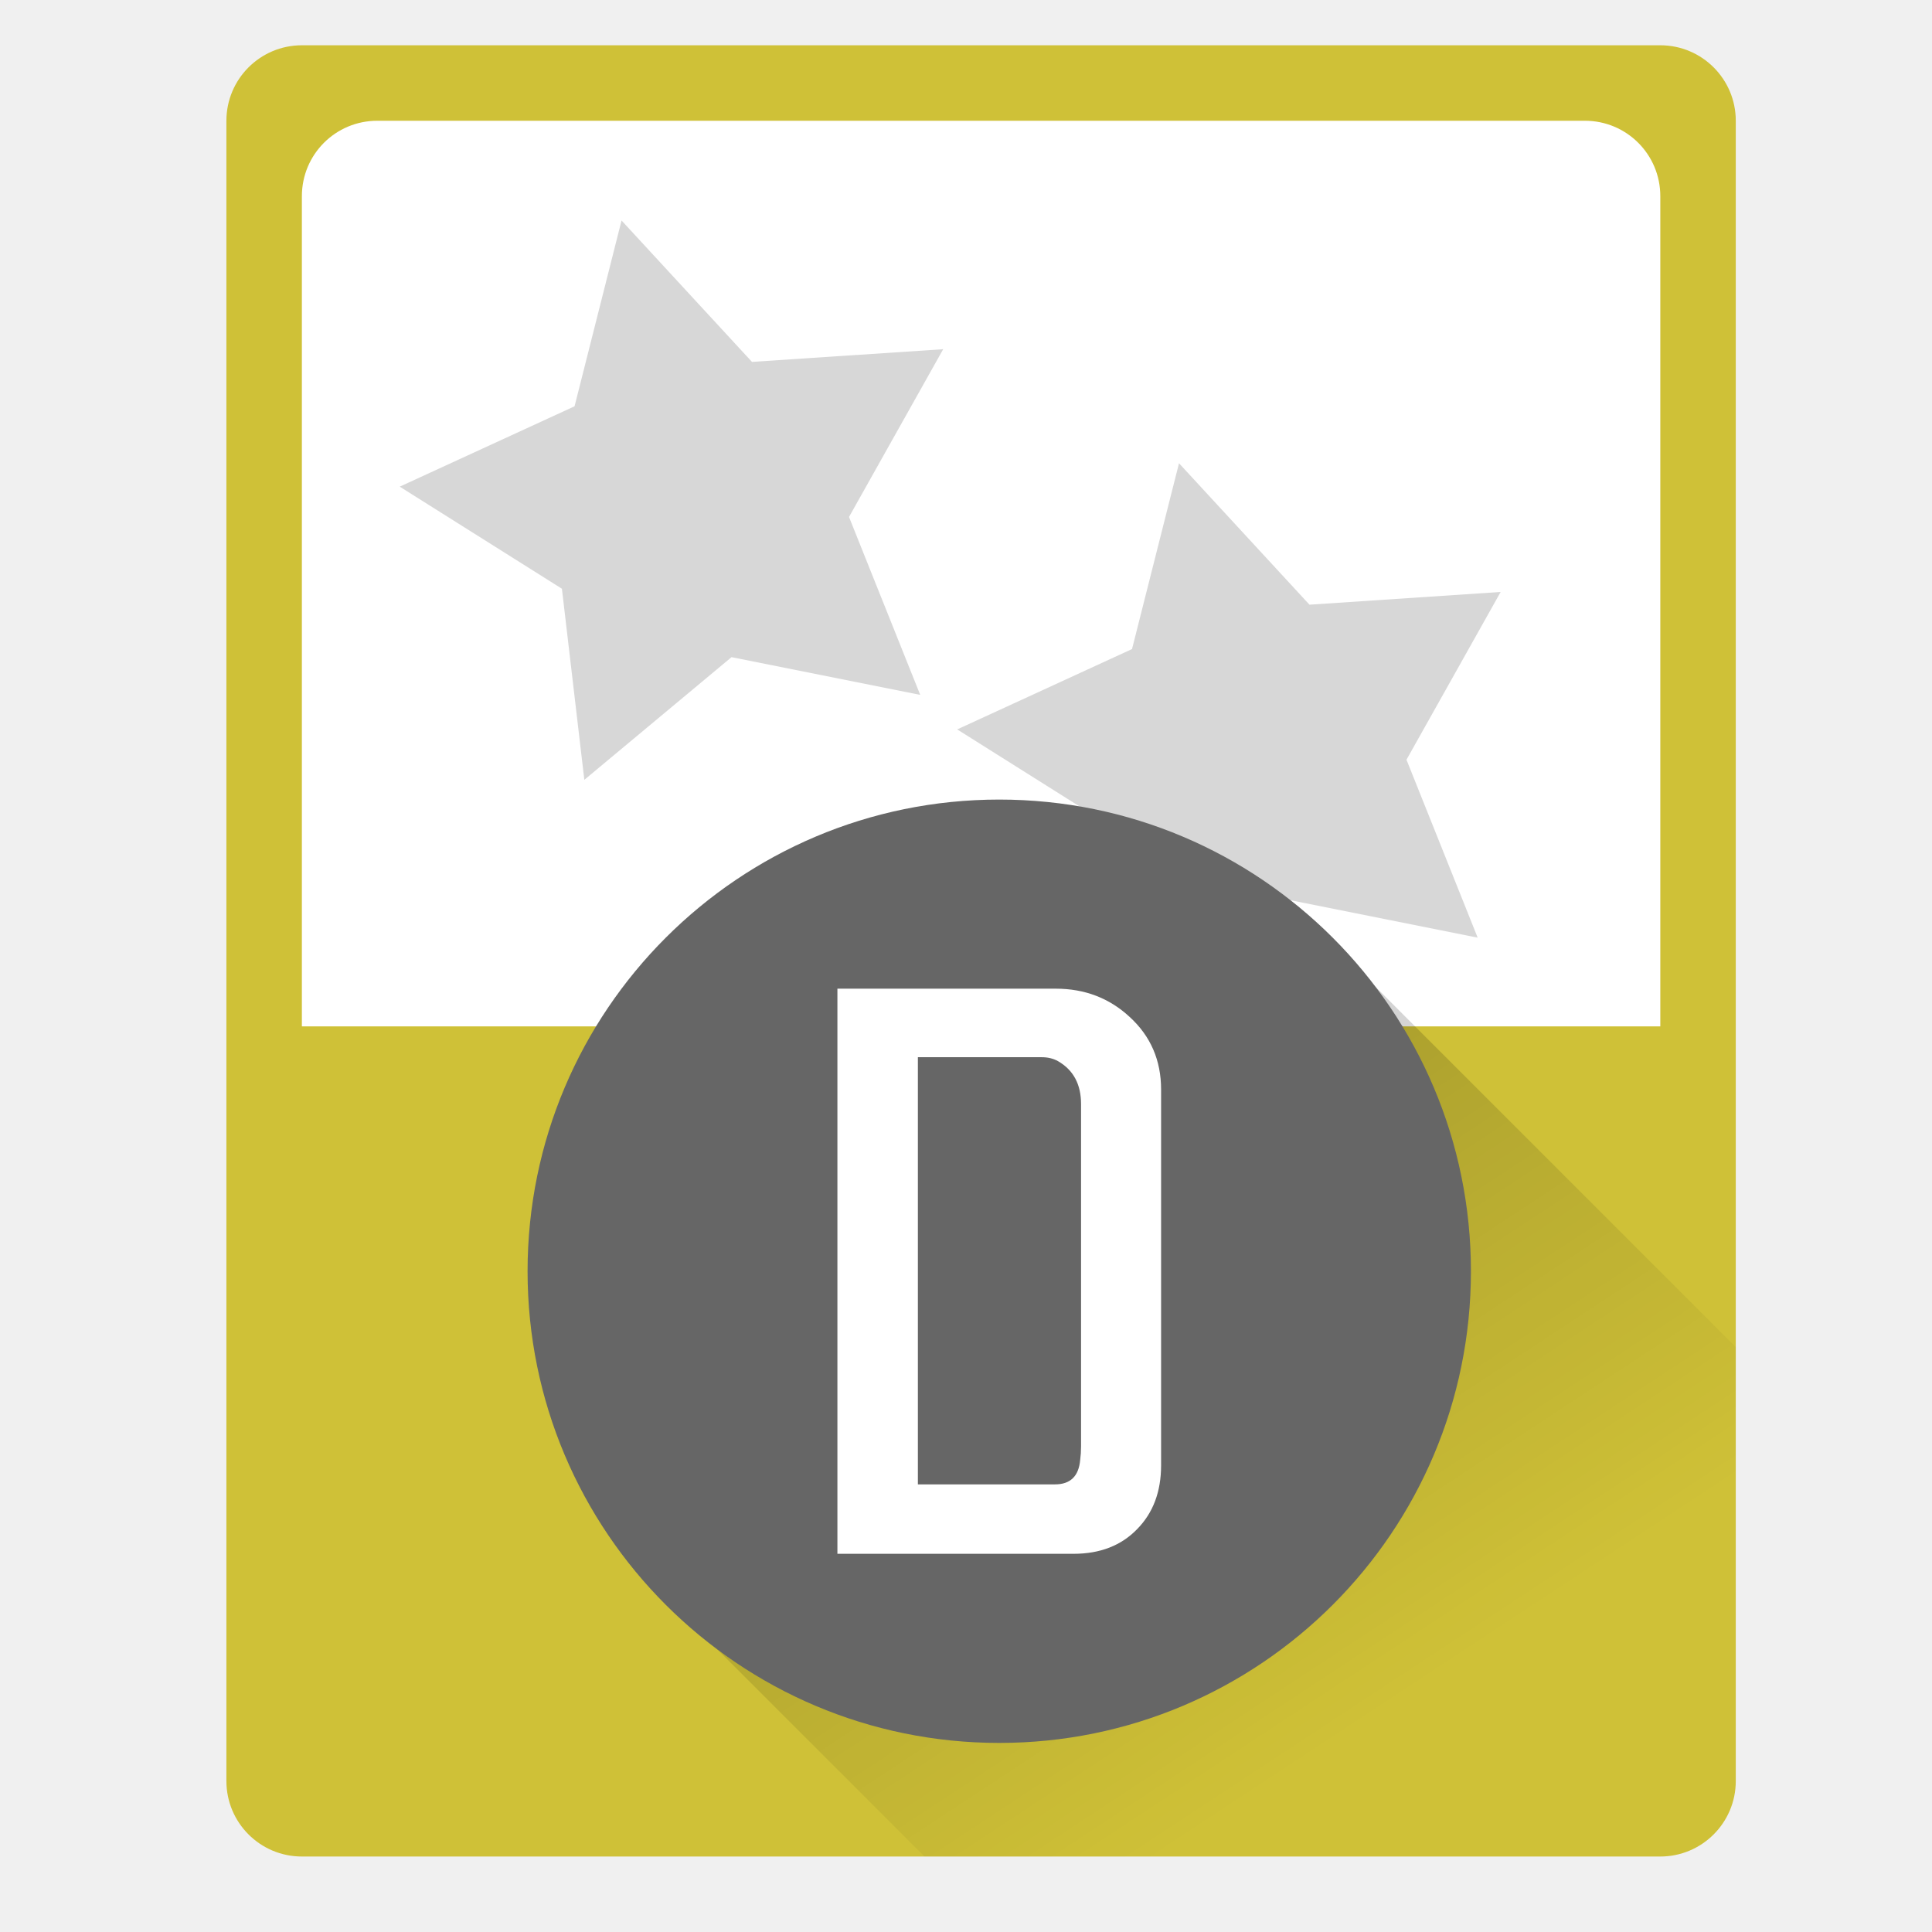
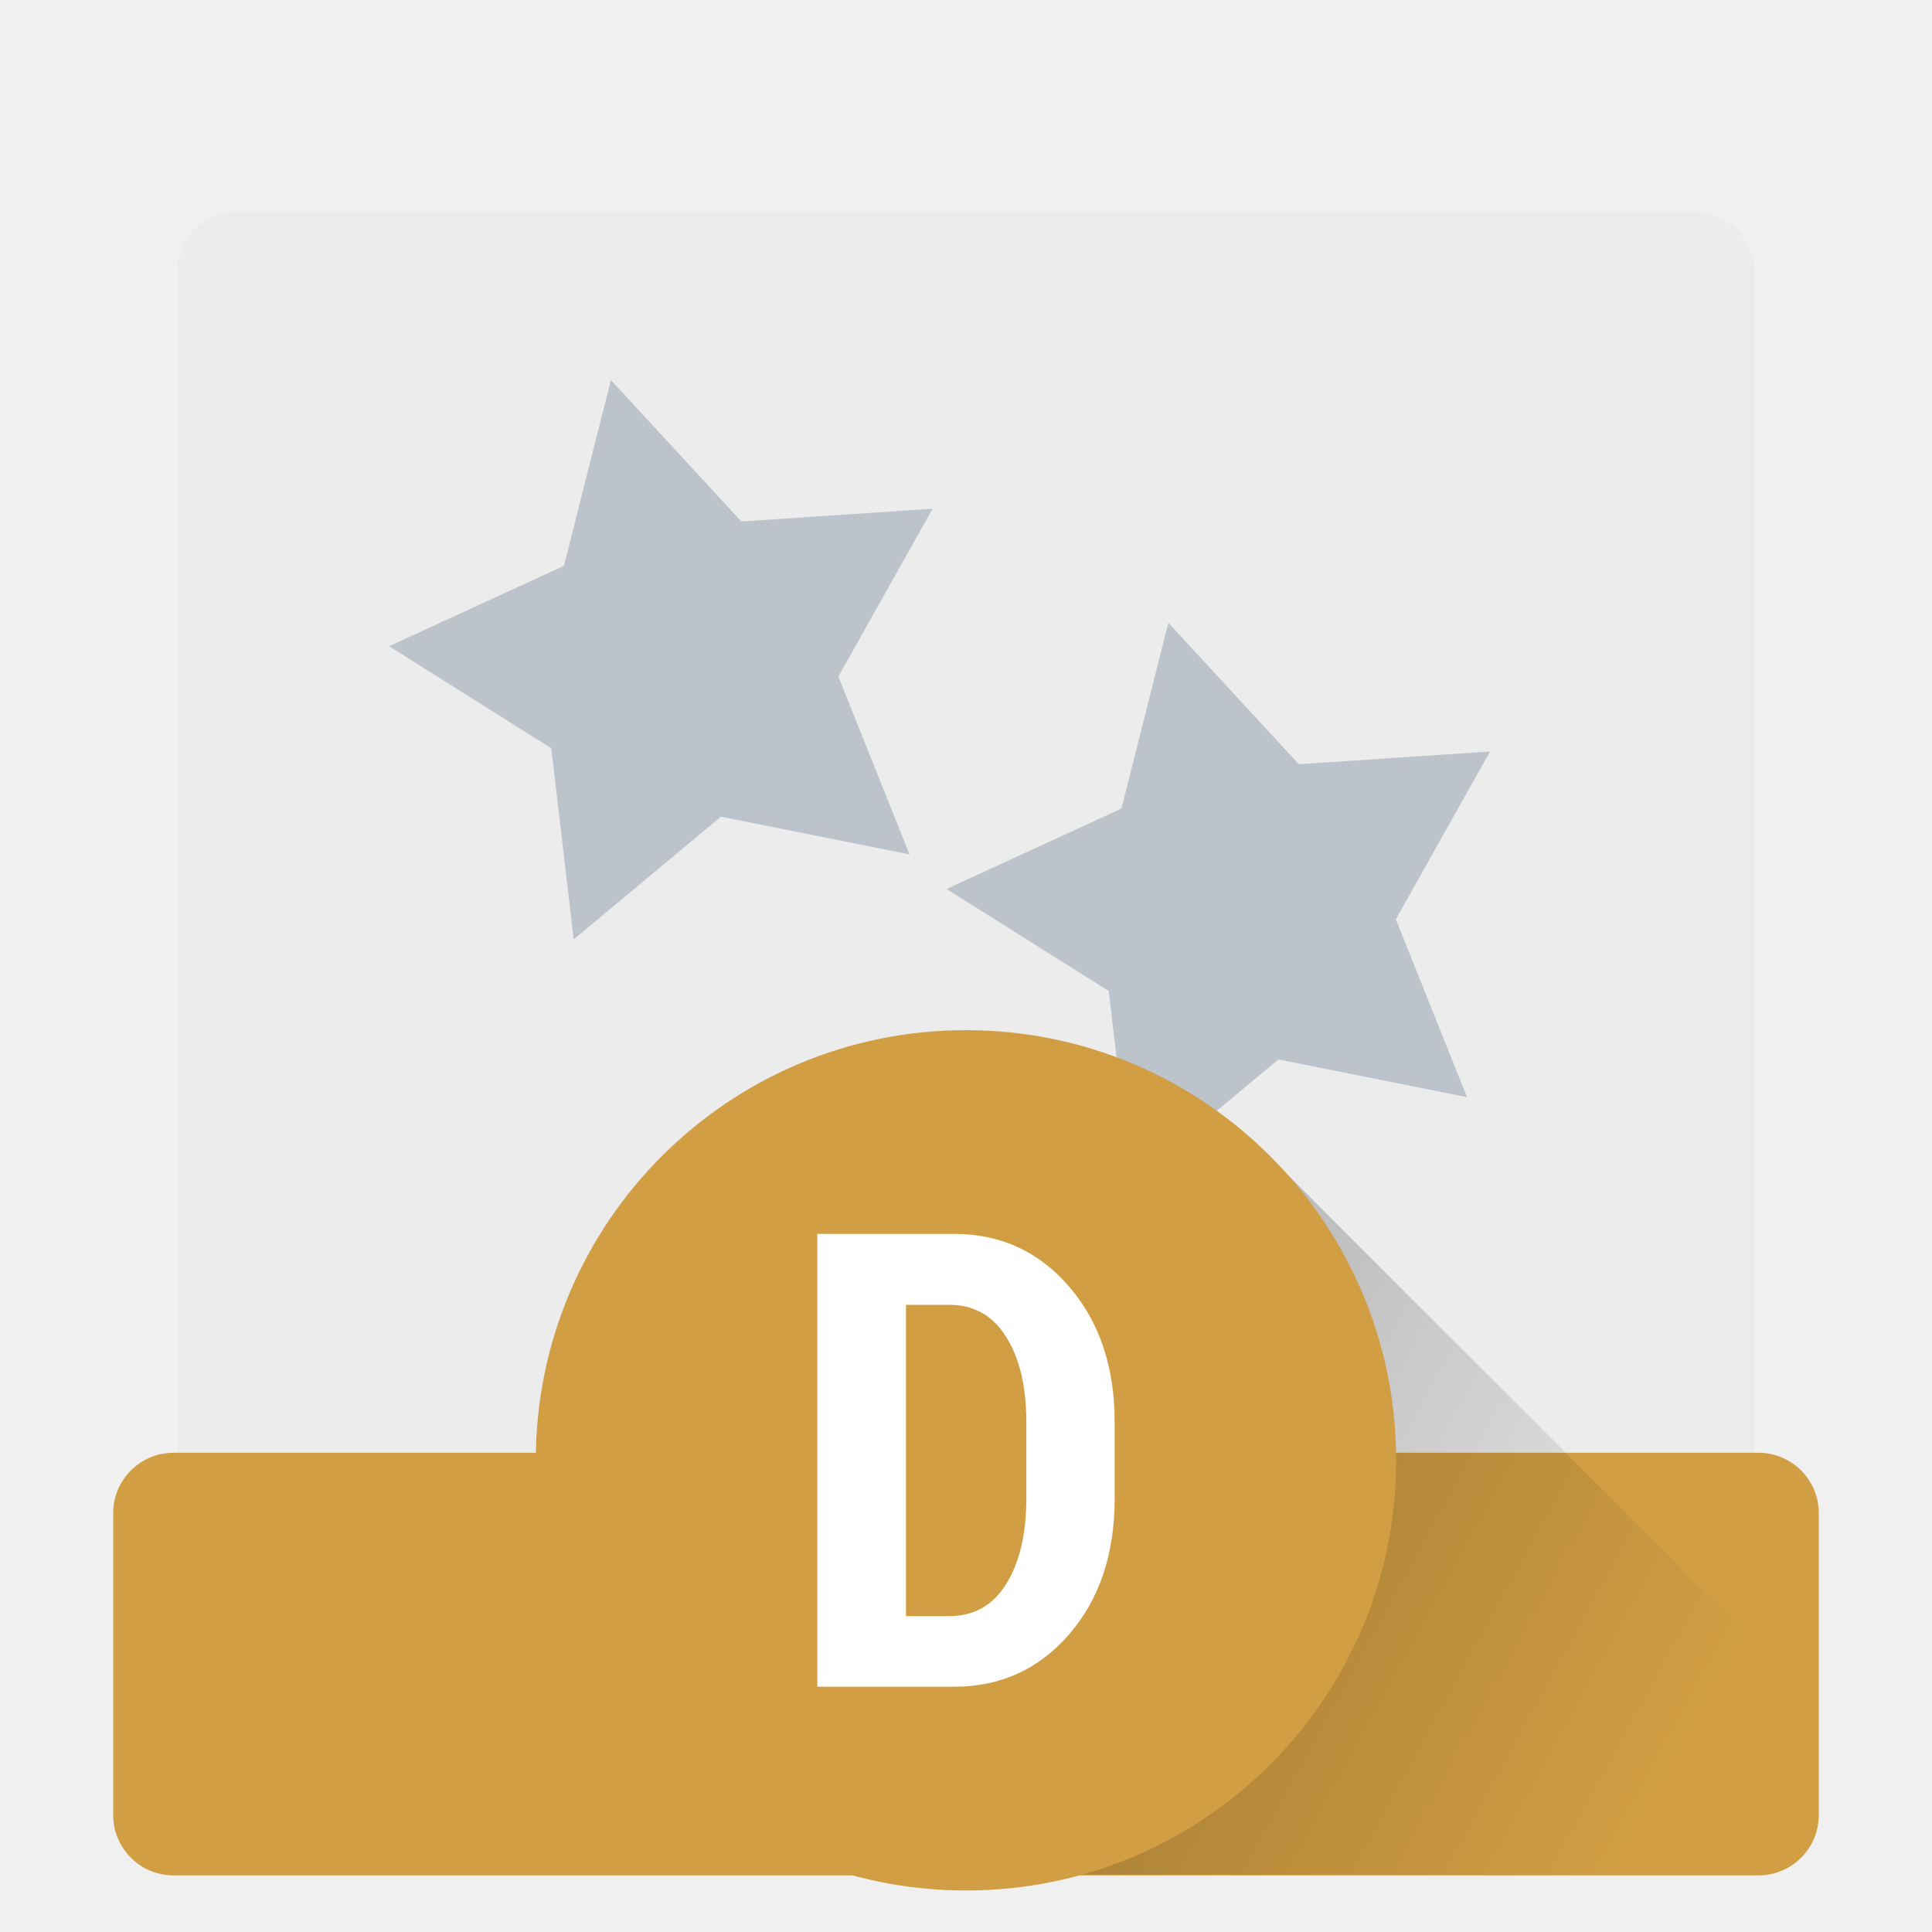
- <svg xmlns="http://www.w3.org/2000/svg" xmlns:xlink="http://www.w3.org/1999/xlink" width="512" height="512" viewBox="0 0 135.467 135.467" version="1.1" id="svg8">
-   <defs id="defs2">
-     <linearGradient id="linearGradient996">
-       <stop style="stop-color:#000000;stop-opacity:1;" offset="0" id="stop992" />
-       <stop style="stop-color:#000000;stop-opacity:0;" offset="1" id="stop994" />
-     </linearGradient>
-     <linearGradient id="linearGradient3887">
-       <stop id="stop3889" offset="0" style="stop-color:#008dff;stop-opacity:1;" />
-       <stop id="stop3891" offset="1" style="stop-color:#008dff;stop-opacity:0;" />
-     </linearGradient>
-     <clipPath id="clipPath3881" clipPathUnits="userSpaceOnUse">
-       <path transform="translate(-412,-17)" d="m 643,152.5 a 103.5,103.5 0 1 1 -207,0 103.5,103.5 0 1 1 207,0 z" id="path3883" style="fill:#008dff;fill-opacity:1;fill-rule:evenodd;stroke:none" />
-     </clipPath>
-     <linearGradient gradientUnits="userSpaceOnUse" y2="122.802" x2="518.549" y1="230.282" x1="621.262" id="linearGradient3893" xlink:href="#linearGradient3887" />
-     <clipPath id="clipPath935" clipPathUnits="userSpaceOnUse">
-       <circle r="234.5" cy="244.5" cx="254.5" id="circle937" style="fill:#6f8a91;fill-opacity:1;fill-rule:evenodd;stroke:none;stroke-width:2.266" />
-     </clipPath>
-     <linearGradient id="linearGradient3866">
-       <stop id="stop3868" offset="0" style="stop-color:#000000;stop-opacity:0.521" />
-       <stop id="stop3870" offset="1" style="stop-color:#2883c3;stop-opacity:0;" />
-     </linearGradient>
-     <linearGradient id="linearGradient3874">
-       <stop id="stop3876" offset="0" style="stop-color:#000d0e;stop-opacity:0.841;" />
-       <stop id="stop3878" offset="1" style="stop-color:#000000;stop-opacity:0;" />
-     </linearGradient>
-     <clipPath clipPathUnits="userSpaceOnUse" id="clipPath892">
-       <path style="fill:#ffffff;fill-opacity:0.255;stroke:none;stroke-width:1.526;stroke-linecap:round;stroke-linejoin:round;stroke-miterlimit:4;stroke-dasharray:none;stroke-opacity:1" d="M 38.524,20.232 V 51.239 h 3.597 V 20.232 Z M 14.126,21.003 V 52.011 H 17.723 V 21.003 Z M 5.992,21.259 V 52.267 H 9.591 V 21.259 Z m 24.398,1.371 v 31.006 h 3.597 V 22.63 Z m -20.331,1.626 v 31.008 h 3.597 V 24.257 Z m 24.397,0.086 v 31.008 h 3.599 V 24.343 Z M 1.927,25.799 V 56.807 H 5.524 V 25.799 Z m 16.265,0.086 v 31.008 h 3.597 V 25.885 Z m 24.398,0 v 31.008 h 3.597 V 25.885 Z m -16.265,2.228 v 31.006 h 3.597 V 28.112 Z M 22.259,30.767 v 31.008 h 3.597 V 30.767 Z" id="path894" />
-     </clipPath>
-     <clipPath id="clipPath3881-3" clipPathUnits="userSpaceOnUse">
-       <path transform="translate(-412,-17)" d="m 643,152.5 a 103.5,103.5 0 1 1 -207,0 103.5,103.5 0 1 1 207,0 z" id="path3883-6" style="fill:#008dff;fill-opacity:1;fill-rule:evenodd;stroke:none" />
-     </clipPath>
-     <linearGradient id="linearGradient4019">
-       <stop id="stop4021" style="stop-color:#adcce1;stop-opacity:1;" offset="0" />
-       <stop id="stop4023" style="stop-color:#6bbfe1;stop-opacity:1;" offset="0.262" />
-       <stop id="stop4025" style="stop-color:#2596d1;stop-opacity:1;" offset="0.746" />
-       <stop id="stop4027" style="stop-color:#2372c0;stop-opacity:1;" offset="1" />
-     </linearGradient>
-     <linearGradient id="linearGradient4085">
-       <stop id="stop4087" style="stop-color:#ffffff;stop-opacity:1" offset="0" />
-       <stop id="stop4089" style="stop-color:#ffffff;stop-opacity:0.2" offset="0.063" />
-       <stop id="stop4091" style="stop-color:#ffffff;stop-opacity:0.2" offset="0.951" />
-       <stop id="stop4093" style="stop-color:#ffffff;stop-opacity:0.392" offset="1" />
-     </linearGradient>
-     <filter color-interpolation-filters="sRGB" id="filter3174">
-       <feGaussianBlur id="feGaussianBlur3176" stdDeviation="1.71" />
-     </filter>
-     <linearGradient x1="45.448" y1="92.54" x2="45.448" y2="7.017" id="ButtonShadow" gradientUnits="userSpaceOnUse" gradientTransform="scale(1.005865,0.994169)">
-       <stop id="stop3750" style="stop-color:#000000;stop-opacity:1" offset="0" />
-       <stop id="stop3752" style="stop-color:#000000;stop-opacity:0.588" offset="1" />
-     </linearGradient>
-     <linearGradient id="linearGradient5048-8-7">
-       <stop id="stop5050-4-2" style="stop-color:#000000;stop-opacity:0" offset="0" />
-       <stop id="stop5056-7-4" style="stop-color:#000000;stop-opacity:1" offset="0.5" />
-       <stop id="stop5052-0-1-7" style="stop-color:#000000;stop-opacity:0" offset="1" />
-     </linearGradient>
-     <linearGradient id="linearGradient3851">
-       <stop offset="0" style="stop-color:#5b8da7;stop-opacity:1;" id="stop3853" />
-       <stop offset="1" style="stop-color:#1c3447;stop-opacity:1;" id="stop3855" />
-     </linearGradient>
-     <filter color-interpolation-filters="sRGB" id="filter3174-0">
-       <feGaussianBlur id="feGaussianBlur3176-9" stdDeviation="1.71" />
-     </filter>
-     <clipPath clipPathUnits="userSpaceOnUse" id="clipPath916">
-       <g transform="matrix(1.150355,0,0,1.150355,-4.486124,-7.525565)" style="display:inline;opacity:0.99;fill:#126136;fill-opacity:1" id="g920">
-         <path id="path918" d="M 44.322,27.405 A 19.73,19.73 0 0 1 24.592,47.135 19.73,19.73 0 0 1 4.863,27.405 19.73,19.73 0 0 1 24.592,7.675 19.73,19.73 0 0 1 44.322,27.405 Z" style="fill:#126136;fill-opacity:1;stroke:none;stroke-width:1.491" />
-       </g>
-     </clipPath>
-     <linearGradient gradientTransform="rotate(-90,24,24)" gradientUnits="userSpaceOnUse" x2="47" x1="1" id="linearGradient3764">
-       <stop id="stop7" stop-opacity="1" stop-color="#0bb8f9" />
-       <stop id="stop9" stop-opacity="1" stop-color="#20bef9" offset="1" />
-     </linearGradient>
-     <clipPath id="clipPath-275571731">
-       <g id="g12" transform="translate(0,-1004.362)">
-         <path style="fill:#1890d0" id="path14" transform="matrix(15.33333,0,0,11.5,415,878.8622)" d="m -24,13 c 0,1.105 -0.672,2 -1.5,2 -0.828,0 -1.5,-0.895 -1.5,-2 0,-1.105 0.672,-2 1.5,-2 0.828,0 1.5,0.895 1.5,2 z" />
-       </g>
-     </clipPath>
-     <clipPath id="clipPath-284952804">
-       <g id="g17" transform="translate(0,-1004.362)">
-         <path style="fill:#1890d0" id="path19" transform="matrix(15.33333,0,0,11.5,415,878.8622)" d="m -24,13 c 0,1.105 -0.672,2 -1.5,2 -0.828,0 -1.5,-0.895 -1.5,-2 0,-1.105 0.672,-2 1.5,-2 0.828,0 1.5,0.895 1.5,2 z" />
-       </g>
-     </clipPath>
-     <linearGradient x2="47" x1="1" gradientTransform="rotate(-90,24,24)" gradientUnits="userSpaceOnUse" id="linearGradient3806" xlink:href="#linearGradient3764" />
-     <linearGradient xlink:href="#linearGradient996" id="linearGradient998" x1="-10.583" y1="64.167" x2="121.708" y2="265.25" gradientUnits="userSpaceOnUse" gradientTransform="matrix(3.779528,0,0,3.779528,0,-610.5196)" />
-     <clipPath clipPathUnits="userSpaceOnUse" id="clipPath3881-6">
-       <path style="fill:#008dff;fill-opacity:1;fill-rule:evenodd;stroke:none" id="path3883-2" d="m 643,152.5 a 103.5,103.5 0 1 1 -207,0 103.5,103.5 0 1 1 207,0 z" transform="translate(-412,-17)" />
-     </clipPath>
-     <clipPath clipPathUnits="userSpaceOnUse" id="clipPath935-1">
-       <circle style="fill:#6f8a91;fill-opacity:1;fill-rule:evenodd;stroke:none;stroke-width:2.266" id="circle937-2" cx="254.5" cy="244.5" r="234.5" />
-     </clipPath>
-     <clipPath id="clipPath892-1" clipPathUnits="userSpaceOnUse">
-       <path id="path894-9" d="M 38.524,20.232 V 51.239 h 3.597 V 20.232 Z M 14.126,21.003 V 52.011 H 17.723 V 21.003 Z M 5.992,21.259 V 52.267 H 9.591 V 21.259 Z m 24.398,1.371 v 31.006 h 3.597 V 22.63 Z m -20.331,1.626 v 31.008 h 3.597 V 24.257 Z m 24.397,0.086 v 31.008 h 3.599 V 24.343 Z M 1.927,25.799 V 56.807 H 5.524 V 25.799 Z m 16.265,0.086 v 31.008 h 3.597 V 25.885 Z m 24.398,0 v 31.008 h 3.597 V 25.885 Z m -16.265,2.228 v 31.006 h 3.597 V 28.112 Z M 22.259,30.767 v 31.008 h 3.597 V 30.767 Z" style="fill:#ffffff;fill-opacity:0.255;stroke:none;stroke-width:1.526;stroke-linecap:round;stroke-linejoin:round;stroke-miterlimit:4;stroke-dasharray:none;stroke-opacity:1" />
-     </clipPath>
-     <clipPath clipPathUnits="userSpaceOnUse" id="clipPath3881-3-0">
-       <path style="fill:#008dff;fill-opacity:1;fill-rule:evenodd;stroke:none" id="path3883-6-5" d="m 643,152.5 a 103.5,103.5 0 1 1 -207,0 103.5,103.5 0 1 1 207,0 z" transform="translate(-412,-17)" />
-     </clipPath>
-     <filter id="filter3174-4" color-interpolation-filters="sRGB">
-       <feGaussianBlur stdDeviation="1.71" id="feGaussianBlur3176-8" />
-     </filter>
-     <filter id="filter3174-0-4" color-interpolation-filters="sRGB">
-       <feGaussianBlur stdDeviation="1.71" id="feGaussianBlur3176-9-6" />
-     </filter>
-     <clipPath id="clipPath916-2" clipPathUnits="userSpaceOnUse">
-       <g id="g920-8" style="display:inline;opacity:0.99;fill:#126136;fill-opacity:1" transform="matrix(1.150355,0,0,1.150355,-4.486124,-7.525565)">
-         <path style="fill:#126136;fill-opacity:1;stroke:none;stroke-width:1.491" d="M 44.322,27.405 A 19.73,19.73 0 0 1 24.592,47.135 19.73,19.73 0 0 1 4.863,27.405 19.73,19.73 0 0 1 24.592,7.675 19.73,19.73 0 0 1 44.322,27.405 Z" id="path918-9" />
-       </g>
-     </clipPath>
-     <linearGradient id="linearGradient3764-6" x1="1" x2="47" gradientUnits="userSpaceOnUse" gradientTransform="rotate(-90,24,24)">
-       <stop stop-color="#0bb8f9" stop-opacity="1" id="stop7-0" />
-       <stop offset="1" stop-color="#20bef9" stop-opacity="1" id="stop9-7" />
-     </linearGradient>
-     <clipPath id="clipPath-275571731-0">
-       <g transform="translate(0,-1004.362)" id="g12-1">
-         <path d="m -24,13 c 0,1.105 -0.672,2 -1.5,2 -0.828,0 -1.5,-0.895 -1.5,-2 0,-1.105 0.672,-2 1.5,-2 0.828,0 1.5,0.895 1.5,2 z" transform="matrix(15.33333,0,0,11.5,415,878.8622)" id="path14-0" style="fill:#1890d0" />
-       </g>
-     </clipPath>
-     <clipPath id="clipPath-284952804-1">
-       <g transform="translate(0,-1004.362)" id="g17-3">
-         <path d="m -24,13 c 0,1.105 -0.672,2 -1.5,2 -0.828,0 -1.5,-0.895 -1.5,-2 0,-1.105 0.672,-2 1.5,-2 0.828,0 1.5,0.895 1.5,2 z" transform="matrix(15.33333,0,0,11.5,415,878.8622)" id="path19-7" style="fill:#1890d0" />
-       </g>
-     </clipPath>
-     <linearGradient xlink:href="#linearGradient3764-6" id="linearGradient3806-7" gradientUnits="userSpaceOnUse" gradientTransform="rotate(-90,24,24)" x1="1" x2="47" />
-   </defs>
-   <g id="layer1" transform="translate(0,-161.5333)">
-     <rect style="opacity:1;fill:#cfc137;fill-opacity:1;stroke:none;stroke-width:0.794;stroke-linecap:round;stroke-linejoin:round;stroke-miterlimit:4;stroke-dasharray:none;stroke-dashoffset:0;stroke-opacity:1" id="rect817" width="105.833" height="127" x="15.875" y="164.708" ry="5.292" />
-     <path style="opacity:1;fill:#ffffff;fill-opacity:1;stroke:none;stroke-width:0.794;stroke-linecap:round;stroke-linejoin:round;stroke-miterlimit:4;stroke-dasharray:none;stroke-dashoffset:0;stroke-opacity:1" d="M 26.458,170 H 111.125 c 2.932,0 5.292,2.36 5.292,5.292 l 0,58.208 H 21.167 l 0,-58.208 c 0,-2.932 2.36,-5.292 5.292,-5.292 z" id="rect819" />
-     <path style="fill:url(#linearGradient998);fill-opacity:1;stroke:none;stroke-width:1px;stroke-linecap:butt;stroke-linejoin:miter;stroke-opacity:1" d="M 360 257 L 185 432 L 245 492 L 440 492 C 451.08 492 460 483.08 460 472 L 460 357 L 360 257 z " transform="matrix(0.2645833,0,0,0.2645833,0,161.5333)" id="path990" />
-     <path d="m 103.611,227.278 -13.229,-2.646 -10.322,8.603 -1.572,-13.399 -11.371,-7.158 12.258,-5.635 3.294,-13.027 9.147,9.916 13.407,-0.893 -6.604,11.764 z" id="path6518" style="opacity:1;fill:#6d6d6d;fill-opacity:0.275;stroke:none;stroke-width:4;stroke-linecap:round;stroke-linejoin:round;stroke-miterlimit:4;stroke-dasharray:none;stroke-dashoffset:0;stroke-opacity:0.275" />
-     <circle style="opacity:1;fill:#666666;fill-opacity:1;stroke:none;stroke-width:0.265;stroke-linecap:round;stroke-linejoin:round;stroke-miterlimit:4;stroke-dasharray:none;stroke-dashoffset:0;stroke-opacity:0.274" id="path853" cx="70.065" cy="250.67" r="33.073" />
-     <g aria-label="W" style="font-style:normal;font-variant:normal;font-weight:bold;font-stretch:normal;font-size:21.167px;line-height:1.25;font-family:'TeX Gyre Heros';-inkscape-font-specification:'TeX Gyre Heros Bold';letter-spacing:0px;word-spacing:0px;fill:#ffffff;fill-opacity:1;stroke:none;stroke-width:0.265" id="text851" />
-     <path style="opacity:1;fill:#6d6d6d;fill-opacity:0.275;stroke:none;stroke-width:4;stroke-linecap:round;stroke-linejoin:round;stroke-miterlimit:4;stroke-dasharray:none;stroke-dashoffset:0;stroke-opacity:0.275" id="path6516" d="m 64.523,210.256 -13.229,-2.646 -10.322,8.603 -1.572,-13.399 -11.371,-7.158 12.258,-5.635 3.294,-13.027 9.147,9.916 13.407,-0.893 -6.604,11.764 z" />
-     <g aria-label="D" style="font-style:normal;font-variant:normal;font-weight:bold;font-stretch:normal;font-size:63.5px;line-height:1.25;font-family:Uroob;-inkscape-font-specification:'Uroob Bold';letter-spacing:0px;word-spacing:0px;fill:#ffffff;fill-opacity:1;stroke:none;stroke-width:0.265" id="text6522">
-       <path d="m 81.413,264.281 q 0,2.76 -1.674,4.465 -1.674,1.736 -4.465,1.736 H 58.717 v -39.625 h 15.317 q 3.039,0 5.178,1.984 2.201,2.015 2.201,5.085 z m -5.612,-1.333 v -23.999 q 0,-2.077 -1.612,-3.008 -0.496,-0.279 -1.147,-0.279 h -8.682 v 29.952 h 9.612 q 1.612,0 1.767,-1.705 0.062,-0.465 0.062,-0.961 z" style="font-style:normal;font-variant:normal;font-weight:bold;font-stretch:normal;font-size:63.5px;font-family:Uroob;-inkscape-font-specification:'Uroob Bold';fill:#ffffff;stroke-width:0.265" id="path6524" />
-     </g>
-   </g>
+ <svg xmlns="http://www.w3.org/2000/svg" height="512" width="512" version="1.1" id="svg21">
+   <defs id="defs25" />
+   <linearGradient id="a" gradientUnits="userSpaceOnUse" x1="-241" x2="454" y1="73" y2="454">
+     <stop offset="0" id="stop2" />
+     <stop offset="1" stop-opacity="0" id="stop4" />
+   </linearGradient>
+   <rect fill="#ececec" height="366" rx="16" width="418" x="47" y="56" id="rect7" />
+   <path d="m161.9 100.717-12.451 49.236-46.328 21.299 42.979 27.055 5.939 50.643 39.012-32.514 50 10-18.867-47.15 24.961-44.463-50.672 3.375zm147.732 64.334-12.449 49.234-46.328 21.299 42.979 27.055 5.939 50.645 39.012-32.516 50 10-18.867-47.148 24.961-44.463-50.672 3.373z" fill="#96a1ae" fill-opacity=".537" id="path9" />
+   <rect height="112" rx="16" width="452" x="30" y="385" id="rect13" fill="#d19e43" />
+   <path d="m336.607 306.691-57.607 22.309-4 56-7.986 111.797h183.768l-3.617 10.562c47.36-1.024 85.929-1.958 87.795-2.318l-52.959-52.959-67.084-67.082z" fill="url(#a)" id="path15" />
+   <circle cx="256" cy="387" fill="#d19e43" r="114" id="circle17" />
+   <path d="m216.604 447v-120h36.264q18.462 0 30.495 14.011 12.033 13.929 12.033 35.934v20.192q0 22.006-12.033 35.934-12.033 13.929-30.495 13.929zm23.489-101.209v82.5h11.456q9.808 0 15.082-8.489 5.357-8.571 5.357-22.665v-20.357q0-14.011-5.357-22.5-5.275-8.489-15.082-8.489z" fill="#fff" id="path19" />
</svg>
